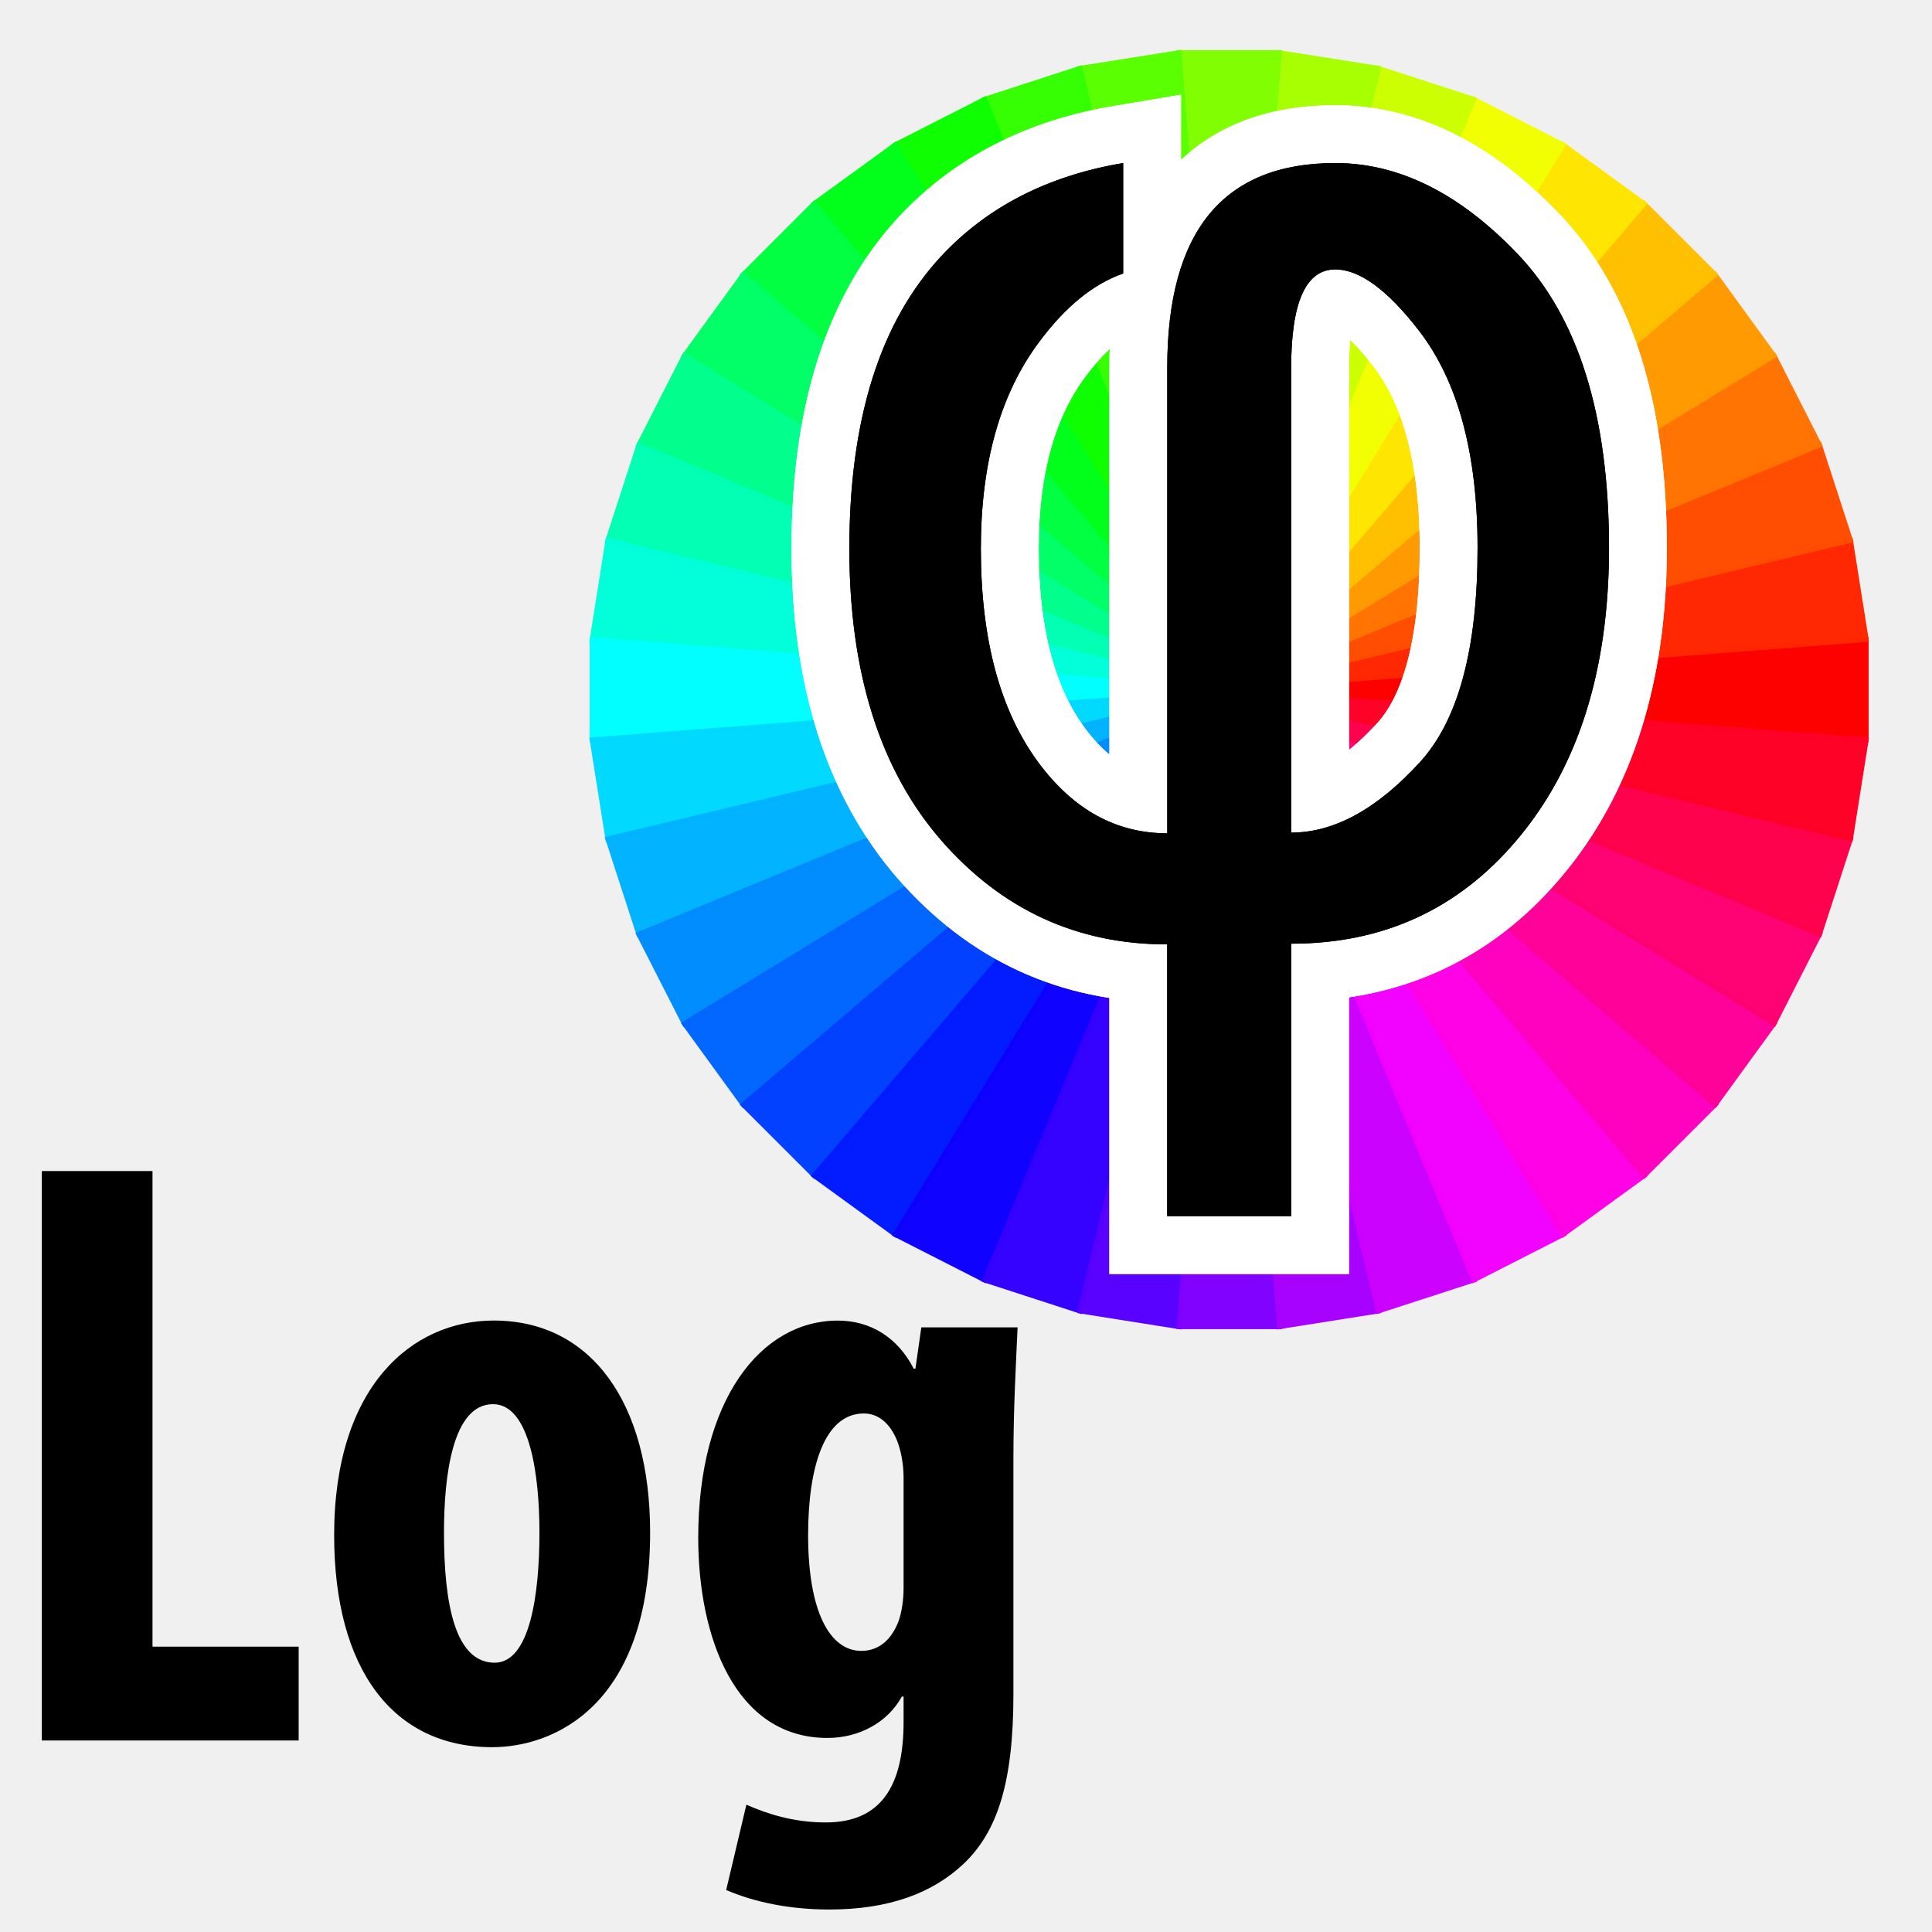
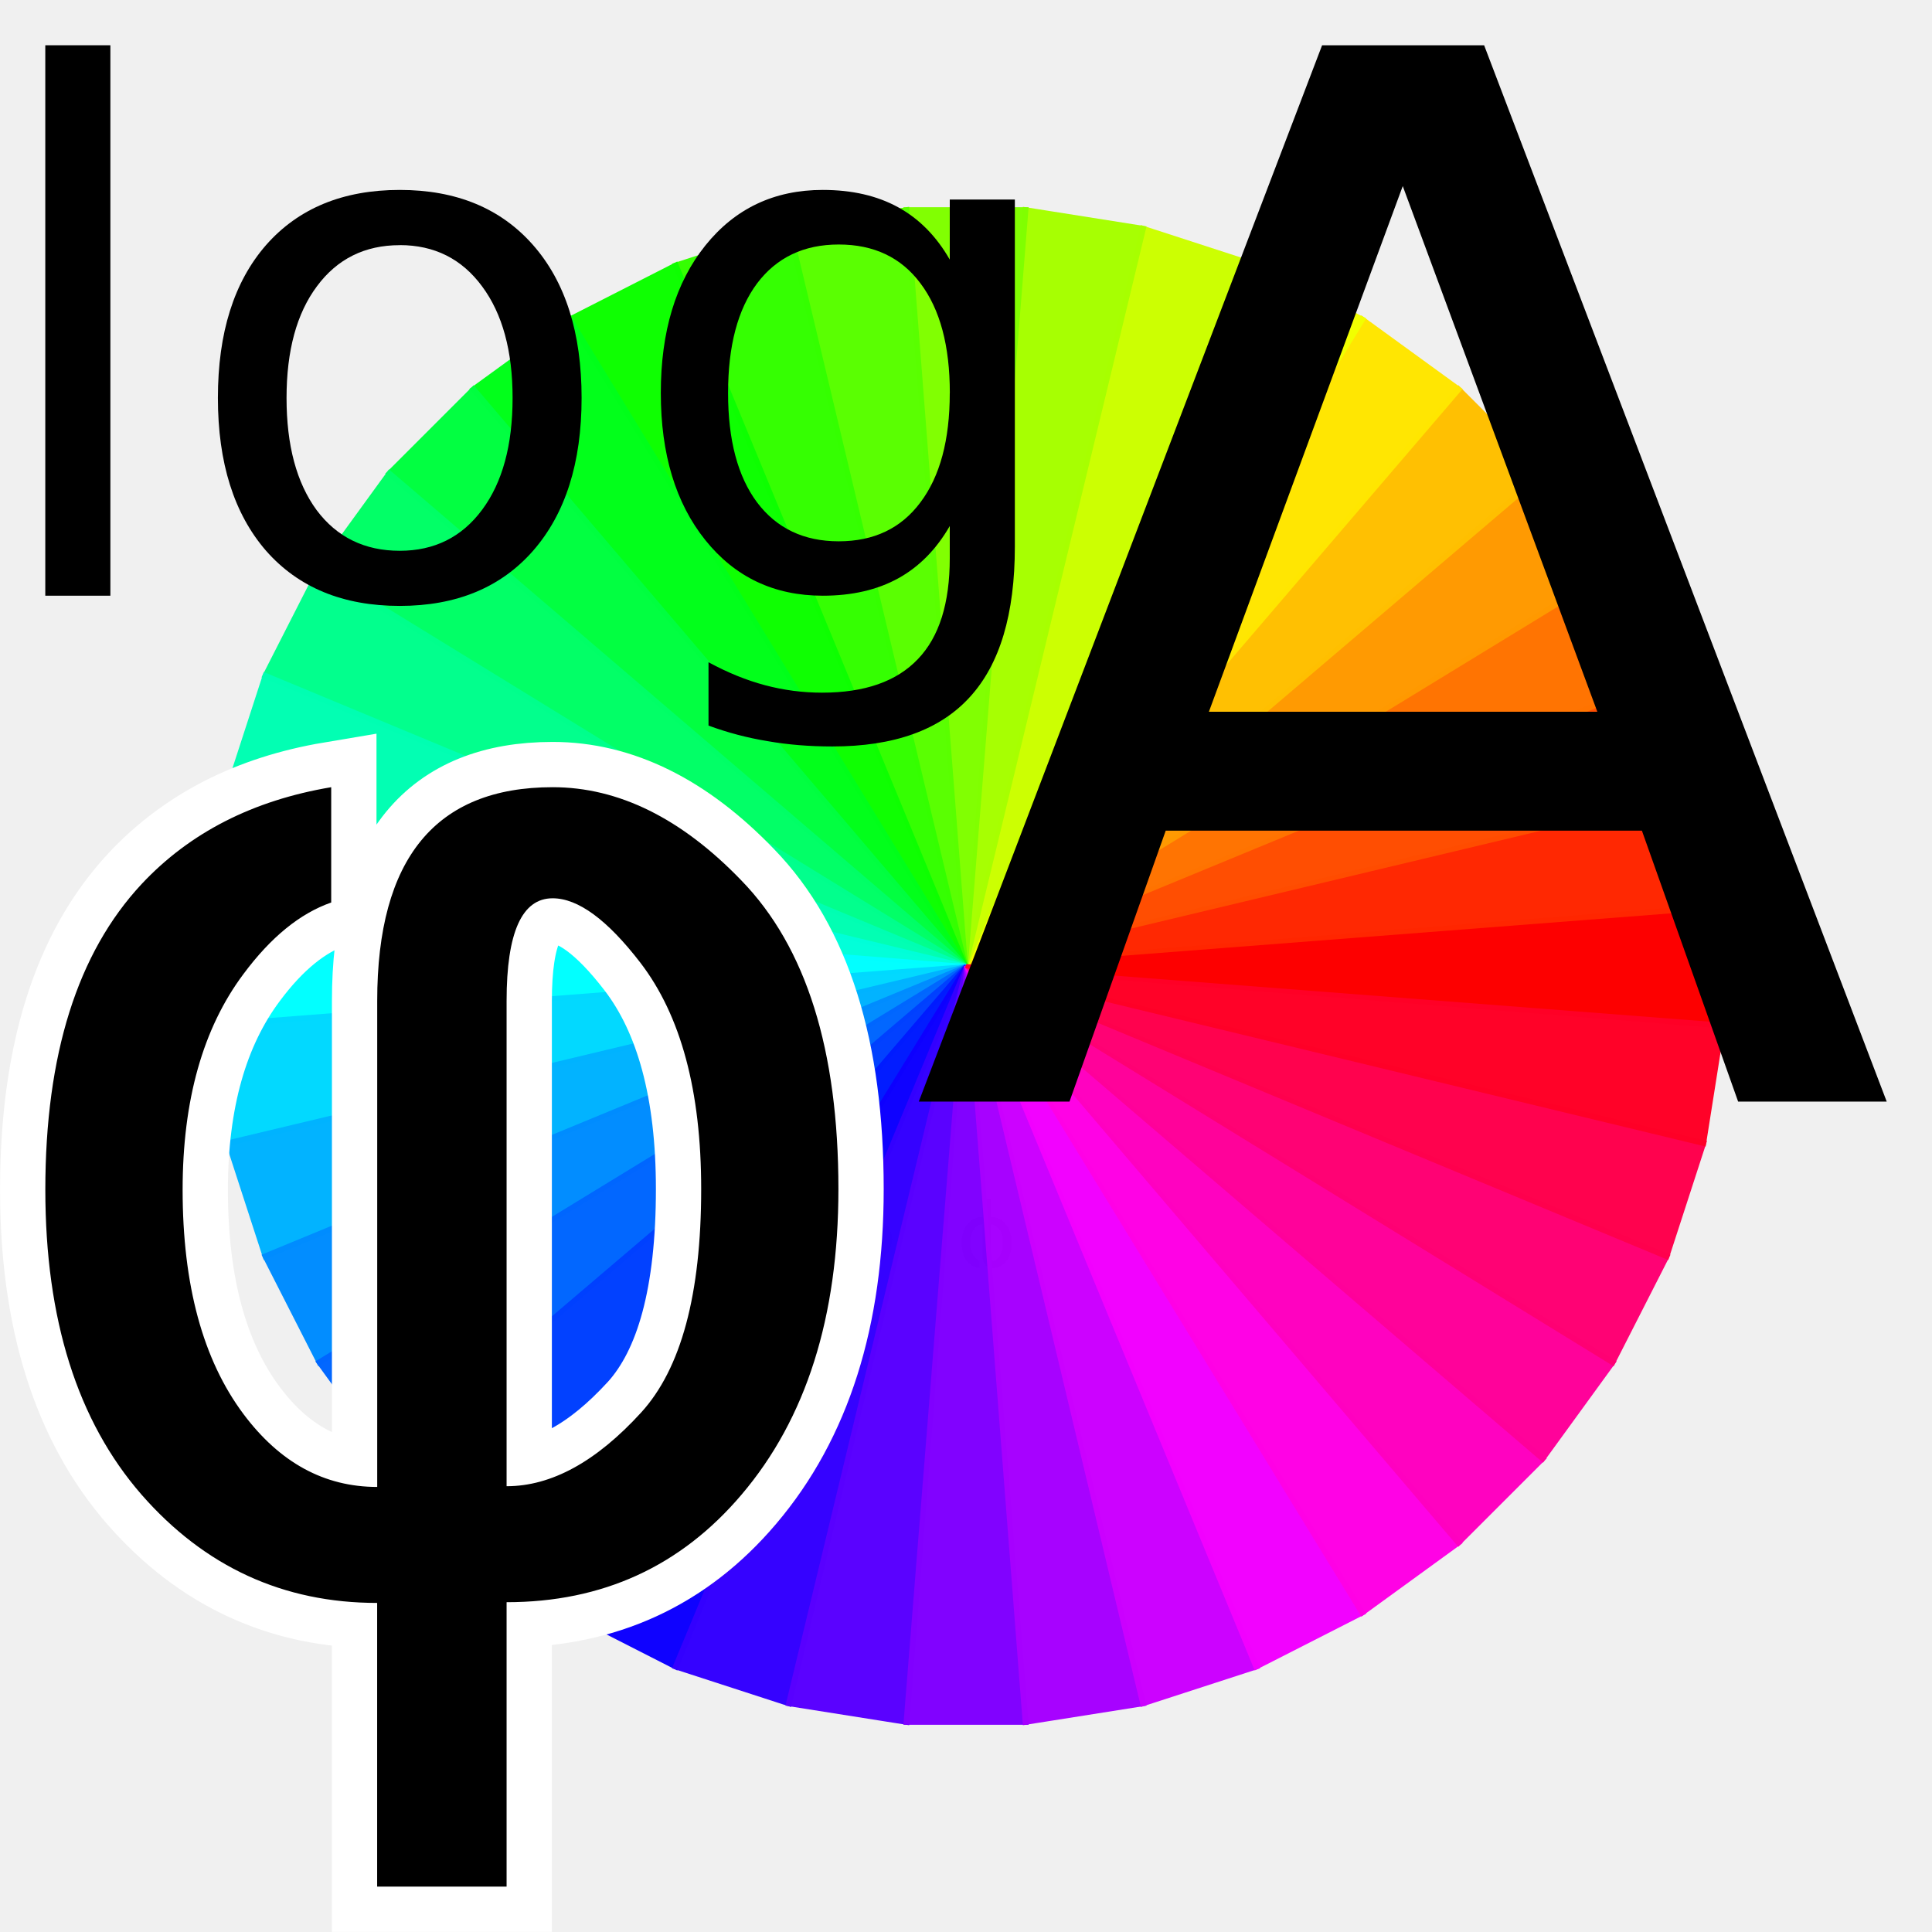
<svg xmlns="http://www.w3.org/2000/svg" xmlns:xlink="http://www.w3.org/1999/xlink" version="1.1" viewBox="0 0 32 32" xml:space="preserve">
  <defs>
-     <linearGradient id="c">
+     <radialGradient id="b" cx="-16.701" cy="15.943" r="7.922" gradientTransform="matrix(1 0 0 1.1509 0 -2.4056)" gradientUnits="userSpaceOnUse">
      <stop offset="0" />
      <stop stop-color="#c0c0c0" offset="1" />
-     </linearGradient>
-     <radialGradient id="b" cx="-16.701" cy="15.943" r="7.922" gradientTransform="matrix(1 0 0 1.1509 0 -2.4056)" gradientUnits="userSpaceOnUse" xlink:href="#c" />
+     </radialGradient>
  </defs>
-   <text x="0.491" y="48.298" fill="#f7941e" font-family="Accanthis ADF Std" font-size="40px" letter-spacing="0px" word-spacing="0px" style="line-height:125%" xml:space="preserve">
+   <g transform="matrix(.062683 0 0 -.062683 15.338 21.436)">
+     <path d="m17.834 8.734c-0.508 1.14e-5 -0.762 0.566-0.762 1.699v8.039c0.742 2e-6 1.484-0.406 2.227-1.219 0.664-0.727 0.996-1.961 0.996-3.703-1.2e-5 -1.625-0.336-2.875-1.008-3.75-0.547-0.711-1.031-1.066-1.453-1.066m0-1.84c1.094 1.33e-5 2.137 0.516 3.129 1.547 1.07 1.102 1.605 2.805 1.605 5.109-1.4e-5 2.117-0.535 3.805-1.605 5.062-1.008 1.188-2.305 1.781-3.891 1.781v4.711h-2.144v-4.699c-1.555 0-2.856-0.598-3.902-1.793-1.062-1.219-1.594-2.902-1.594-5.051-1.3e-6 -2.234 0.531-3.922 1.594-5.062 0.797-0.852 1.844-1.387 3.141-1.605v1.91c-0.516 0.18-1 0.574-1.453 1.184-0.672 0.898-1.008 2.09-1.008 3.574-3e-6 1.578 0.336 2.816 1.008 3.715 0.602 0.805 1.34 1.207 2.215 1.207v-8.051c-6e-6 -2.359 0.969-3.539 2.906-3.539" />
+     <g fill="url(#b)">
+       <path d="m-14.111 6.826c1.18 1.32e-5 2.316 0.5 3.41 1.5 1.281 1.164 1.922 2.894 1.922 5.191-1.74e-5 3.867-1.945 6.051-5.836 6.551v4.992h-4.172v-4.992c-3.891-0.5-5.836-2.684-5.836-6.551-1e-6 -2.156 0.641-3.844 1.922-5.062 1.055-1.008 2.238-1.512 3.551-1.512v2.684c-0.18 0.016-0.438 0.355-0.773 1.02-0.328 0.656-0.492 1.473-0.492 2.449-5e-6 1.867 0.543 3.191 1.629 3.973v-4.594c-8e-6 -3.766 1.559-5.648 4.676-5.648m0.129 3.117c-0.422 0.047-0.633 0.891-0.633 2.531v4.594c1.047-0.758 1.59-2.082 1.629-3.973 0.023-1.047-0.063-1.84-0.258-2.379-0.195-0.547-0.441-0.805-0.738-0.773" fill="url(#b)" />
+     </g>
+     <path id="a" d="m210.56 70.719-200 16 200 16z" opacity=".99" />
+     <use width="32" height="32" fill="#ff0000" stroke="#ff0000" xlink:href="#a" />
+     <use transform="matrix(.98769 .15643 -.15643 .98769 13.696 -.58469)" width="32" height="32" fill="#ff2600" stroke="#ff2600" xlink:href="#a" />
+     <use transform="matrix(.95106 .30902 -.30902 .95106 27.315 .98033)" width="32" height="32" fill="#ff4d00" stroke="#ff4d00" xlink:href="#a" />
+     <use transform="matrix(.89101 .45399 -.45399 .89101 40.521 4.6565)" width="32" height="32" fill="#ff7300" stroke="#ff7300" xlink:href="#a" />
+     <use transform="matrix(.80902 .58779 -.58779 .80902 52.989 10.353)" width="32" height="32" fill="#ff9900" stroke="#ff9900" xlink:href="#a" />
+     <use transform="matrix(.70711 .70711 -.70711 .70711 64.413 17.931)" width="32" height="32" fill="#ffbf00" stroke="#ffbf00" xlink:href="#a" />
+     <use transform="matrix(.58779 .80902 -.80902 .58779 74.511 27.202)" width="32" height="32" fill="#ffe600" stroke="#ffe600" xlink:href="#a" />
+     <use transform="matrix(.45399 .89101 -.89101 .45399 83.034 37.938)" width="32" height="32" fill="#f2ff00" stroke="#f2ff00" xlink:href="#a" />
+     <use transform="matrix(.30902 .95106 -.95106 .30902 89.773 49.876)" width="32" height="32" fill="#ccff00" stroke="#ccff00" xlink:href="#a" />
+     <use transform="matrix(.15643 .98769 -.98769 .15643 94.561 62.72)" width="32" height="32" fill="#a6ff00" stroke="#a6ff00" xlink:href="#a" />
+     <use transform="matrix(0 1 -1 0 97.281 76.156)" width="32" height="32" fill="#80ff00" stroke="#80ff00" xlink:href="#a" />
+     <use transform="matrix(-.15643 .98769 -.98769 -.15643 97.866 89.852)" width="32" height="32" fill="#59ff00" stroke="#59ff00" xlink:href="#a" />
+     <use transform="matrix(-.30902 .95106 -.95106 -.30902 96.301 103.47)" width="32" height="32" fill="#33ff00" stroke="#33ff00" xlink:href="#a" />
+     <use transform="matrix(-.45399 .89101 -.89101 -.45399 92.625 116.68)" width="32" height="32" fill="#0dff00" stroke="#0dff00" xlink:href="#a" />
+     <use transform="matrix(-.58779 .80902 -.80902 -.58779 86.928 129.15)" width="32" height="32" fill="#00ff19" stroke="#00ff19" xlink:href="#a" />
+     <use transform="matrix(-.70711 .70711 -.70711 -.70711 79.351 140.57)" width="32" height="32" fill="#00ff40" stroke="#00ff40" xlink:href="#a" />
+     <use transform="matrix(-.80902 .58779 -.58779 -.80902 70.08 150.67)" width="32" height="32" fill="#00ff66" stroke="#00ff66" xlink:href="#a" />
+     <use transform="matrix(-.89101 .45399 -.45399 -.89101 59.343 159.19)" width="32" height="32" fill="#00ff8c" stroke="#00ff8c" xlink:href="#a" />
+     <use transform="matrix(-.95106 .30902 -.30902 -.95106 47.406 165.93)" width="32" height="32" fill="#00ffb2" stroke="#00ffb2" xlink:href="#a" />
+     <use transform="matrix(-.98769 .15643 -.15643 -.98769 34.561 170.72)" width="32" height="32" fill="#00ffd9" stroke="#00ffd9" xlink:href="#a" />
+     <use transform="matrix(-1 0 0 -1 21.125 173.44)" width="32" height="32" fill="#00ffff" stroke="#00ffff" xlink:href="#a" />
+     <use transform="matrix(-.98769 -.15643 .15643 -.98769 7.4292 174.02)" width="32" height="32" fill="#00d9ff" stroke="#00d9ff" xlink:href="#a" />
+     <use transform="matrix(-.95106 -.30902 .30902 -.95106 -6.1895 172.46)" width="32" height="32" fill="#00b2ff" stroke="#00b2ff" xlink:href="#a" />
+     <use transform="matrix(-.89101 -.45399 .45399 -.89101 -19.396 168.78)" width="32" height="32" fill="#008cff" stroke="#008cff" xlink:href="#a" />
+     <use transform="matrix(-.80902 -.58779 .58779 -.80902 -31.864 163.08)" width="32" height="32" fill="#0066ff" stroke="#0066ff" xlink:href="#a" />
+     <use transform="matrix(-.70711 -.70711 .70711 -.70711 -43.288 155.51)" width="32" height="32" fill="#0040ff" stroke="#0040ff" xlink:href="#a" />
+     <use transform="matrix(-.58779 -.80902 .80902 -.58779 -53.386 146.24)" width="32" height="32" fill="#001aff" stroke="#001aff" xlink:href="#a" />
+     <use transform="matrix(-.45399 -.89101 .89101 -.45399 -61.909 135.5)" width="32" height="32" fill="#0d00ff" stroke="#0d00ff" xlink:href="#a" />
+     <use transform="matrix(-.30902 -.95106 .95106 -.30902 -68.648 123.56)" width="32" height="32" fill="#3300ff" stroke="#3300ff" xlink:href="#a" />
+     <use transform="matrix(-.15643 -.98769 .98769 -.15643 -73.436 110.72)" width="32" height="32" fill="#5900ff" stroke="#5900ff" xlink:href="#a" />
+     <use transform="matrix(0 -1 1 0 -76.156 97.281)" width="32" height="32" fill="#8000ff" stroke="#8000ff" xlink:href="#a" />
+     <use transform="matrix(.15643 -.98769 .98769 .15643 -76.741 83.585)" width="32" height="32" fill="#a600ff" stroke="#a600ff" xlink:href="#a" />
+     <use transform="matrix(.30902 -.95106 .95106 .30902 -75.176 69.967)" width="32" height="32" fill="#cc00ff" stroke="#cc00ff" xlink:href="#a" />
+     <use transform="matrix(.45399 -.89101 .89101 .45399 -71.5 56.761)" width="32" height="32" fill="#f200ff" stroke="#f200ff" xlink:href="#a" />
+     <use transform="matrix(.58779 -.80902 .80902 .58779 -65.803 44.292)" width="32" height="32" fill="#ff00e5" stroke="#ff00e5" xlink:href="#a" />
+     <use transform="matrix(.70711 -.70711 .70711 .70711 -58.226 32.868)" width="32" height="32" fill="#ff00bf" stroke="#ff00bf" xlink:href="#a" />
+     <use transform="matrix(.80902 -.58779 .58779 .80902 -48.955 22.77)" width="32" height="32" fill="#ff0099" stroke="#ff0099" xlink:href="#a" />
+     <use transform="matrix(.89101 -.45399 .45399 .89101 -38.218 14.247)" width="32" height="32" fill="#ff0073" stroke="#ff0073" xlink:href="#a" />
+     <use transform="matrix(.95106 -.30902 .30902 .95106 -26.281 7.5083)" width="32" height="32" fill="#ff004d" stroke="#ff004d" xlink:href="#a" />
+     <use transform="matrix(.98769 -.15643 .15643 .98769 -13.436 2.72)" width="32" height="32" fill="#ff0026" stroke="#ff0026" xlink:href="#a" />
+   </g>
+   <text x="0.491" y="48.298" fill="#f7941e" font-family="Accanthis ADF Std" font-size="40px" letter-spacing="0px" word-spacing="0px" line-height="125%" xml:space="preserve">
    <tspan x="0.491" y="48.298" fill="#f7941e" font-family="Sans" font-size="24px" />
  </text>
-   <g transform="matrix(.95787 0 0 .95787 5.1369 .033581)">
-     <g transform="matrix(.055151 0 0 -.055151 15.309 16.673)">
-       <path d="m17.834 8.734c-0.508 1.14e-5 -0.762 0.566-0.762 1.699v8.039c0.742 2e-6 1.484-0.406 2.227-1.219 0.664-0.727 0.996-1.961 0.996-3.703-1.2e-5 -1.625-0.336-2.875-1.008-3.75-0.547-0.711-1.031-1.066-1.453-1.066m0-1.84c1.094 1.33e-5 2.137 0.516 3.129 1.547 1.07 1.102 1.605 2.805 1.605 5.109-1.4e-5 2.117-0.535 3.805-1.605 5.062-1.008 1.188-2.305 1.781-3.891 1.781v4.711h-2.144v-4.699c-1.555 0-2.856-0.598-3.902-1.793-1.062-1.219-1.594-2.902-1.594-5.051-1.3e-6 -2.234 0.531-3.922 1.594-5.062 0.797-0.852 1.844-1.387 3.141-1.605v1.91c-0.516 0.18-1 0.574-1.453 1.184-0.672 0.898-1.008 2.09-1.008 3.574-3e-6 1.578 0.336 2.816 1.008 3.715 0.602 0.805 1.34 1.207 2.215 1.207v-8.051c-6e-6 -2.359 0.969-3.539 2.906-3.539" />
-       <g fill="url(#b)">
-         <path d="m-14.111 6.826c1.18 1.32e-5 2.316 0.5 3.41 1.5 1.281 1.164 1.922 2.894 1.922 5.191-1.74e-5 3.867-1.945 6.051-5.836 6.551v4.992h-4.172v-4.992c-3.891-0.5-5.836-2.684-5.836-6.551-1e-6 -2.156 0.641-3.844 1.922-5.062 1.055-1.008 2.238-1.512 3.551-1.512v2.684c-0.18 0.016-0.438 0.355-0.773 1.02-0.328 0.656-0.492 1.473-0.492 2.449-5e-6 1.867 0.543 3.191 1.629 3.973v-4.594c-8e-6 -3.766 1.559-5.648 4.676-5.648m0.129 3.117c-0.422 0.047-0.633 0.891-0.633 2.531v4.594c1.047-0.758 1.59-2.082 1.629-3.973 0.023-1.047-0.063-1.84-0.258-2.379-0.195-0.547-0.441-0.805-0.738-0.773" fill="url(#b)" />
-       </g>
-       <path id="a" d="m210.56 70.719-200 16 200 16z" opacity=".99" />
-       <use width="32" height="32" fill="#ff0000" stroke="#ff0000" xlink:href="#a" />
-       <use transform="matrix(.98769 .15643 -.15643 .98769 13.696 -.58469)" width="32" height="32" fill="#ff2600" stroke="#ff2600" xlink:href="#a" />
-       <use transform="matrix(.95106 .30902 -.30902 .95106 27.315 .98033)" width="32" height="32" fill="#ff4d00" stroke="#ff4d00" xlink:href="#a" />
-       <use transform="matrix(.89101 .45399 -.45399 .89101 40.521 4.6565)" width="32" height="32" fill="#ff7300" stroke="#ff7300" xlink:href="#a" />
-       <use transform="matrix(.80902 .58779 -.58779 .80902 52.989 10.353)" width="32" height="32" fill="#ff9900" stroke="#ff9900" xlink:href="#a" />
-       <use transform="matrix(.70711 .70711 -.70711 .70711 64.413 17.931)" width="32" height="32" fill="#ffbf00" stroke="#ffbf00" xlink:href="#a" />
-       <use transform="matrix(.58779 .80902 -.80902 .58779 74.511 27.202)" width="32" height="32" fill="#ffe600" stroke="#ffe600" xlink:href="#a" />
-       <use transform="matrix(.45399 .89101 -.89101 .45399 83.034 37.938)" width="32" height="32" fill="#f2ff00" stroke="#f2ff00" xlink:href="#a" />
-       <use transform="matrix(.30902 .95106 -.95106 .30902 89.773 49.876)" width="32" height="32" fill="#ccff00" stroke="#ccff00" xlink:href="#a" />
-       <use transform="matrix(.15643 .98769 -.98769 .15643 94.561 62.72)" width="32" height="32" fill="#a6ff00" stroke="#a6ff00" xlink:href="#a" />
-       <use transform="matrix(0 1 -1 0 97.281 76.156)" width="32" height="32" fill="#80ff00" stroke="#80ff00" xlink:href="#a" />
-       <use transform="matrix(-.15643 .98769 -.98769 -.15643 97.866 89.852)" width="32" height="32" fill="#59ff00" stroke="#59ff00" xlink:href="#a" />
-       <use transform="matrix(-.30902 .95106 -.95106 -.30902 96.301 103.47)" width="32" height="32" fill="#33ff00" stroke="#33ff00" xlink:href="#a" />
-       <use transform="matrix(-.45399 .89101 -.89101 -.45399 92.625 116.68)" width="32" height="32" fill="#0dff00" stroke="#0dff00" xlink:href="#a" />
-       <use transform="matrix(-.58779 .80902 -.80902 -.58779 86.928 129.15)" width="32" height="32" fill="#00ff19" stroke="#00ff19" xlink:href="#a" />
-       <use transform="matrix(-.70711 .70711 -.70711 -.70711 79.351 140.57)" width="32" height="32" fill="#00ff40" stroke="#00ff40" xlink:href="#a" />
-       <use transform="matrix(-.80902 .58779 -.58779 -.80902 70.08 150.67)" width="32" height="32" fill="#00ff66" stroke="#00ff66" xlink:href="#a" />
-       <use transform="matrix(-.89101 .45399 -.45399 -.89101 59.343 159.19)" width="32" height="32" fill="#00ff8c" stroke="#00ff8c" xlink:href="#a" />
-       <use transform="matrix(-.95106 .30902 -.30902 -.95106 47.406 165.93)" width="32" height="32" fill="#00ffb2" stroke="#00ffb2" xlink:href="#a" />
-       <use transform="matrix(-.98769 .15643 -.15643 -.98769 34.561 170.72)" width="32" height="32" fill="#00ffd9" stroke="#00ffd9" xlink:href="#a" />
-       <use transform="matrix(-1 0 0 -1 21.125 173.44)" width="32" height="32" fill="#00ffff" stroke="#00ffff" xlink:href="#a" />
-       <use transform="matrix(-.98769 -.15643 .15643 -.98769 7.4292 174.02)" width="32" height="32" fill="#00d9ff" stroke="#00d9ff" xlink:href="#a" />
-       <use transform="matrix(-.95106 -.30902 .30902 -.95106 -6.1895 172.46)" width="32" height="32" fill="#00b2ff" stroke="#00b2ff" xlink:href="#a" />
-       <use transform="matrix(-.89101 -.45399 .45399 -.89101 -19.396 168.78)" width="32" height="32" fill="#008cff" stroke="#008cff" xlink:href="#a" />
-       <use transform="matrix(-.80902 -.58779 .58779 -.80902 -31.864 163.08)" width="32" height="32" fill="#0066ff" stroke="#0066ff" xlink:href="#a" />
-       <use transform="matrix(-.70711 -.70711 .70711 -.70711 -43.288 155.51)" width="32" height="32" fill="#0040ff" stroke="#0040ff" xlink:href="#a" />
-       <use transform="matrix(-.58779 -.80902 .80902 -.58779 -53.386 146.24)" width="32" height="32" fill="#001aff" stroke="#001aff" xlink:href="#a" />
-       <use transform="matrix(-.45399 -.89101 .89101 -.45399 -61.909 135.5)" width="32" height="32" fill="#0d00ff" stroke="#0d00ff" xlink:href="#a" />
-       <use transform="matrix(-.30902 -.95106 .95106 -.30902 -68.648 123.56)" width="32" height="32" fill="#3300ff" stroke="#3300ff" xlink:href="#a" />
-       <use transform="matrix(-.15643 -.98769 .98769 -.15643 -73.436 110.72)" width="32" height="32" fill="#5900ff" stroke="#5900ff" xlink:href="#a" />
-       <use transform="matrix(0 -1 1 0 -76.156 97.281)" width="32" height="32" fill="#8000ff" stroke="#8000ff" xlink:href="#a" />
-       <use transform="matrix(.15643 -.98769 .98769 .15643 -76.741 83.585)" width="32" height="32" fill="#a600ff" stroke="#a600ff" xlink:href="#a" />
-       <use transform="matrix(.30902 -.95106 .95106 .30902 -75.176 69.967)" width="32" height="32" fill="#cc00ff" stroke="#cc00ff" xlink:href="#a" />
-       <use transform="matrix(.45399 -.89101 .89101 .45399 -71.5 56.761)" width="32" height="32" fill="#f200ff" stroke="#f200ff" xlink:href="#a" />
-       <use transform="matrix(.58779 -.80902 .80902 .58779 -65.803 44.292)" width="32" height="32" fill="#ff00e5" stroke="#ff00e5" xlink:href="#a" />
-       <use transform="matrix(.70711 -.70711 .70711 .70711 -58.226 32.868)" width="32" height="32" fill="#ff00bf" stroke="#ff00bf" xlink:href="#a" />
-       <use transform="matrix(.80902 -.58779 .58779 .80902 -48.955 22.77)" width="32" height="32" fill="#ff0099" stroke="#ff0099" xlink:href="#a" />
-       <use transform="matrix(.89101 -.45399 .45399 .89101 -38.218 14.247)" width="32" height="32" fill="#ff0073" stroke="#ff0073" xlink:href="#a" />
-       <use transform="matrix(.95106 -.30902 .30902 .95106 -26.281 7.5083)" width="32" height="32" fill="#ff004d" stroke="#ff004d" xlink:href="#a" />
-       <use transform="matrix(.98769 -.15643 .15643 .98769 -13.436 2.72)" width="32" height="32" fill="#ff0026" stroke="#ff0026" xlink:href="#a" />
+   <g transform="translate(14.134 -.53585)" font-family="Sans" font-size="24px" line-height="125%">
+     <path d="m9.1 3.618-3.211 8.707h6.434l-3.223-8.707m-1.336-2.332h2.684l6.668 17.496h-2.461l-1.594-4.488h-7.887l-1.594 4.488h-2.496l6.68-17.496" />
+   </g>
+   <g transform="translate(.051792 .26405)" font-family="Sans" font-size="40px">
+     <g transform="translate(-17.638 -.085622)" fill="#FFF" stroke="#FFF" stroke-width="1.5" line-height="125%">
+       <path d="m26.739 14.7c-0.508 1.1e-5 -0.762 0.566-0.762 1.699v8.039c0.742 2e-6 1.484-0.406 2.227-1.219 0.664-0.727 0.996-1.961 0.996-3.703-1.2e-5 -1.625-0.336-2.875-1.008-3.75-0.547-0.711-1.031-1.066-1.453-1.066m0-1.84c1.094 1.3e-5 2.137 0.516 3.129 1.547 1.07 1.102 1.605 2.805 1.605 5.109-1.4e-5 2.117-0.535 3.805-1.605 5.062-1.008 1.188-2.305 1.781-3.891 1.781v4.711h-2.144v-4.699c-1.555-1e-6 -2.856-0.598-3.902-1.793-1.062-1.219-1.594-2.902-1.594-5.051-1e-6 -2.234 0.531-3.922 1.594-5.062 0.797-0.852 1.844-1.387 3.141-1.605v1.91c-0.516 0.18-1 0.574-1.453 1.184-0.672 0.898-1.008 2.09-1.008 3.574-4e-6 1.578 0.336 2.816 1.008 3.715 0.602 0.805 1.34 1.207 2.215 1.207v-8.051c-7e-6 -2.359 0.969-3.539 2.906-3.539" fill="#FFF" stroke="#FFF" stroke-width="1.5" />
    </g>
-     <g transform="translate(-.10828 -4.1099)" fill="#fff" stroke="#fff" stroke-width="2">
-       <path d="m17.834 8.734c-0.508 1.14e-5 -0.762 0.566-0.762 1.699v8.039c0.742 2e-6 1.484-0.406 2.227-1.219 0.664-0.727 0.996-1.961 0.996-3.703-1.2e-5 -1.625-0.336-2.875-1.008-3.75-0.547-0.711-1.031-1.066-1.453-1.066m0-1.84c1.094 1.33e-5 2.137 0.516 3.129 1.547 1.07 1.102 1.605 2.805 1.605 5.109-1.4e-5 2.117-0.535 3.805-1.605 5.062-1.008 1.188-2.305 1.781-3.891 1.781v4.711h-2.144v-4.699c-1.555 0-2.856-0.598-3.902-1.793-1.062-1.219-1.594-2.902-1.594-5.051-1.3e-6 -2.234 0.531-3.922 1.594-5.062 0.797-0.852 1.844-1.387 3.141-1.605v1.91c-0.516 0.18-1 0.574-1.453 1.184-0.672 0.898-1.008 2.09-1.008 3.574-3e-6 1.578 0.336 2.816 1.008 3.715 0.602 0.805 1.34 1.207 2.215 1.207v-8.051c-6e-6 -2.359 0.969-3.539 2.906-3.539" />
-       <path d="m17.834 8.734c-0.508 1.14e-5 -0.762 0.566-0.762 1.699v8.039c0.742 2e-6 1.484-0.406 2.227-1.219 0.664-0.727 0.996-1.961 0.996-3.703-1.2e-5 -1.625-0.336-2.875-1.008-3.75-0.547-0.711-1.031-1.066-1.453-1.066m0-1.84c1.094 1.33e-5 2.137 0.516 3.129 1.547 1.07 1.102 1.605 2.805 1.605 5.109-1.4e-5 2.117-0.535 3.805-1.605 5.062-1.008 1.188-2.305 1.781-3.891 1.781v4.711h-2.144v-4.699c-1.555 0-2.856-0.598-3.902-1.793-1.062-1.219-1.594-2.902-1.594-5.051-1.3e-6 -2.234 0.531-3.922 1.594-5.062 0.797-0.852 1.844-1.387 3.141-1.605v1.91c-0.516 0.18-1 0.574-1.453 1.184-0.672 0.898-1.008 2.09-1.008 3.574-3e-6 1.578 0.336 2.816 1.008 3.715 0.602 0.805 1.34 1.207 2.215 1.207v-8.051c-6e-6 -2.359 0.969-3.539 2.906-3.539" />
-     </g>
-     <g transform="translate(-.10828 -4.1099)">
-       <path d="m17.834 8.734c-0.508 1.14e-5 -0.762 0.566-0.762 1.699v8.039c0.742 2e-6 1.484-0.406 2.227-1.219 0.664-0.727 0.996-1.961 0.996-3.703-1.2e-5 -1.625-0.336-2.875-1.008-3.75-0.547-0.711-1.031-1.066-1.453-1.066m0-1.84c1.094 1.33e-5 2.137 0.516 3.129 1.547 1.07 1.102 1.605 2.805 1.605 5.109-1.4e-5 2.117-0.535 3.805-1.605 5.062-1.008 1.188-2.305 1.781-3.891 1.781v4.711h-2.144v-4.699c-1.555 0-2.856-0.598-3.902-1.793-1.062-1.219-1.594-2.902-1.594-5.051-1.3e-6 -2.234 0.531-3.922 1.594-5.062 0.797-0.852 1.844-1.387 3.141-1.605v1.91c-0.516 0.18-1 0.574-1.453 1.184-0.672 0.898-1.008 2.09-1.008 3.574-3e-6 1.578 0.336 2.816 1.008 3.715 0.602 0.805 1.34 1.207 2.215 1.207v-8.051c-6e-6 -2.359 0.969-3.539 2.906-3.539" />
-       <path d="m17.834 8.734c-0.508 1.14e-5 -0.762 0.566-0.762 1.699v8.039c0.742 2e-6 1.484-0.406 2.227-1.219 0.664-0.727 0.996-1.961 0.996-3.703-1.2e-5 -1.625-0.336-2.875-1.008-3.75-0.547-0.711-1.031-1.066-1.453-1.066m0-1.84c1.094 1.33e-5 2.137 0.516 3.129 1.547 1.07 1.102 1.605 2.805 1.605 5.109-1.4e-5 2.117-0.535 3.805-1.605 5.062-1.008 1.188-2.305 1.781-3.891 1.781v4.711h-2.144v-4.699c-1.555 0-2.856-0.598-3.902-1.793-1.062-1.219-1.594-2.902-1.594-5.051-1.3e-6 -2.234 0.531-3.922 1.594-5.062 0.797-0.852 1.844-1.387 3.141-1.605v1.91c-0.516 0.18-1 0.574-1.453 1.184-0.672 0.898-1.008 2.09-1.008 3.574-3e-6 1.578 0.336 2.816 1.008 3.715 0.602 0.805 1.34 1.207 2.215 1.207v-8.051c-6e-6 -2.359 0.969-3.539 2.906-3.539" />
+     <g transform="translate(-17.638 -.085622)" line-height="125%">
+       <path d="m26.739 14.7c-0.508 1.1e-5 -0.762 0.566-0.762 1.699v8.039c0.742 2e-6 1.484-0.406 2.227-1.219 0.664-0.727 0.996-1.961 0.996-3.703-1.2e-5 -1.625-0.336-2.875-1.008-3.75-0.547-0.711-1.031-1.066-1.453-1.066m0-1.84c1.094 1.3e-5 2.137 0.516 3.129 1.547 1.07 1.102 1.605 2.805 1.605 5.109-1.4e-5 2.117-0.535 3.805-1.605 5.062-1.008 1.188-2.305 1.781-3.891 1.781v4.711h-2.144v-4.699c-1.555-1e-6 -2.856-0.598-3.902-1.793-1.062-1.219-1.594-2.902-1.594-5.051-1e-6 -2.234 0.531-3.922 1.594-5.062 0.797-0.852 1.844-1.387 3.141-1.605v1.91c-0.516 0.18-1 0.574-1.453 1.184-0.672 0.898-1.008 2.09-1.008 3.574-4e-6 1.578 0.336 2.816 1.008 3.715 0.602 0.805 1.34 1.207 2.215 1.207v-8.051c-7e-6 -2.359 0.969-3.539 2.906-3.539" />
    </g>
  </g>
-   <g transform="matrix(.9329 0 0 .9329 11.646 12.894)">
-     <path d="m-11.741 6.97h1.965v8.444h2.595v1.666h-4.56v-10.11z" />
-     <path d="m-0.941 13.389c0 3.06-1.696 3.81-2.805 3.81-1.755 0-2.805-1.379-2.805-3.765 0-2.64 1.38-3.81 2.834-3.81 1.726 0 2.776 1.455 2.776 3.765zm-3.66 0c0 1.26 0.195 2.31 0.9 2.31 0.63 0 0.795-1.23 0.795-2.31 0-1.005-0.165-2.28-0.825-2.28-0.72 0-0.87 1.275-0.87 2.28z" />
-     <path d="m5.583 9.745c-0.029 0.66-0.074 1.44-0.074 2.325v4.185c0 1.576-0.285 2.445-0.885 3.015-0.541 0.51-1.305 0.811-2.385 0.811-0.676 0-1.305-0.121-1.83-0.346l0.359-1.515c0.375 0.165 0.84 0.315 1.41 0.315 0.99 0 1.381-0.66 1.381-1.785v-0.45h-0.031c-0.254 0.464-0.764 0.735-1.32 0.735-1.648 0-2.295-1.8-2.295-3.555 0-2.445 1.111-3.855 2.477-3.855 0.584 0 1.064 0.3 1.35 0.855h0.029l0.105-0.735h1.709zm-2.024 2.669c0-0.195-0.031-0.39-0.076-0.54-0.09-0.315-0.299-0.6-0.629-0.6-0.705 0-0.99 0.96-0.99 2.16 0 1.365 0.389 2.055 0.945 2.055 0.254 0 0.51-0.135 0.66-0.525 0.059-0.165 0.09-0.39 0.09-0.585v-1.965z" />
+   <g transform="translate(.30412 .38576)" font-family="Sans" font-size="20px" line-height="125%">
+     <path d="m0.446 0.364h1.078v9.117h-1.078v-9.117" />
+     <path d="m6.317 3.675c-0.578 0-1.035 0.227-1.371 0.68-0.336 0.449-0.504 1.066-0.504 1.851 0 0.785 0.166 1.404 0.498 1.857 0.336 0.449 0.795 0.674 1.377 0.674 0.574 0 1.029-0.227 1.365-0.68s0.504-1.07 0.504-1.852c0-0.777-0.168-1.393-0.504-1.846-0.336-0.457-0.791-0.685-1.365-0.685m0-0.914c0.938 0 1.674 0.305 2.209 0.914s0.803 1.453 0.803 2.531c0 1.074-0.268 1.918-0.803 2.531-0.535 0.61-1.272 0.914-2.209 0.914-0.941 0-1.68-0.305-2.215-0.914-0.531-0.613-0.797-1.457-0.797-2.531 0-1.078 0.266-1.922 0.797-2.531 0.535-0.609 1.274-0.914 2.215-0.914" />
+     <path d="m15.428 6.124c0-0.781-0.162-1.387-0.486-1.816-0.32-0.43-0.772-0.644-1.354-0.644-0.578 5.8e-6 -1.029 0.215-1.353 0.645-0.32 0.43-0.48 1.035-0.48 1.816-2e-6 0.777 0.16 1.381 0.48 1.81 0.324 0.43 0.775 0.645 1.353 0.645 0.582 9e-7 1.033-0.215 1.353-0.645 0.324-0.43 0.486-1.033 0.486-1.81m1.078 2.543c-6e-6 1.117-0.248 1.947-0.744 2.49-0.496 0.547-1.256 0.82-2.279 0.82-0.379-2e-6 -0.736-0.029-1.072-0.088-0.336-0.055-0.662-0.141-0.979-0.258v-1.049c0.316 0.172 0.629 0.299 0.938 0.381 0.309 0.082 0.623 0.123 0.943 0.123 0.707-1e-6 1.236-0.186 1.588-0.557 0.352-0.367 0.527-0.924 0.527-1.67v-0.533c-0.223 0.387-0.508 0.676-0.855 0.867-0.348 0.191-0.764 0.287-1.248 0.287-0.805 0-1.453-0.307-1.945-0.92-0.492-0.613-0.738-1.426-0.738-2.438-1e-6 -1.016 0.246-1.83 0.738-2.443 0.492-0.613 1.141-0.92 1.945-0.92 0.484 6.7e-6 0.9 0.096 1.248 0.287 0.348 0.191 0.633 0.48 0.855 0.867v-0.995h1.078v5.748" />
  </g>
</svg>
